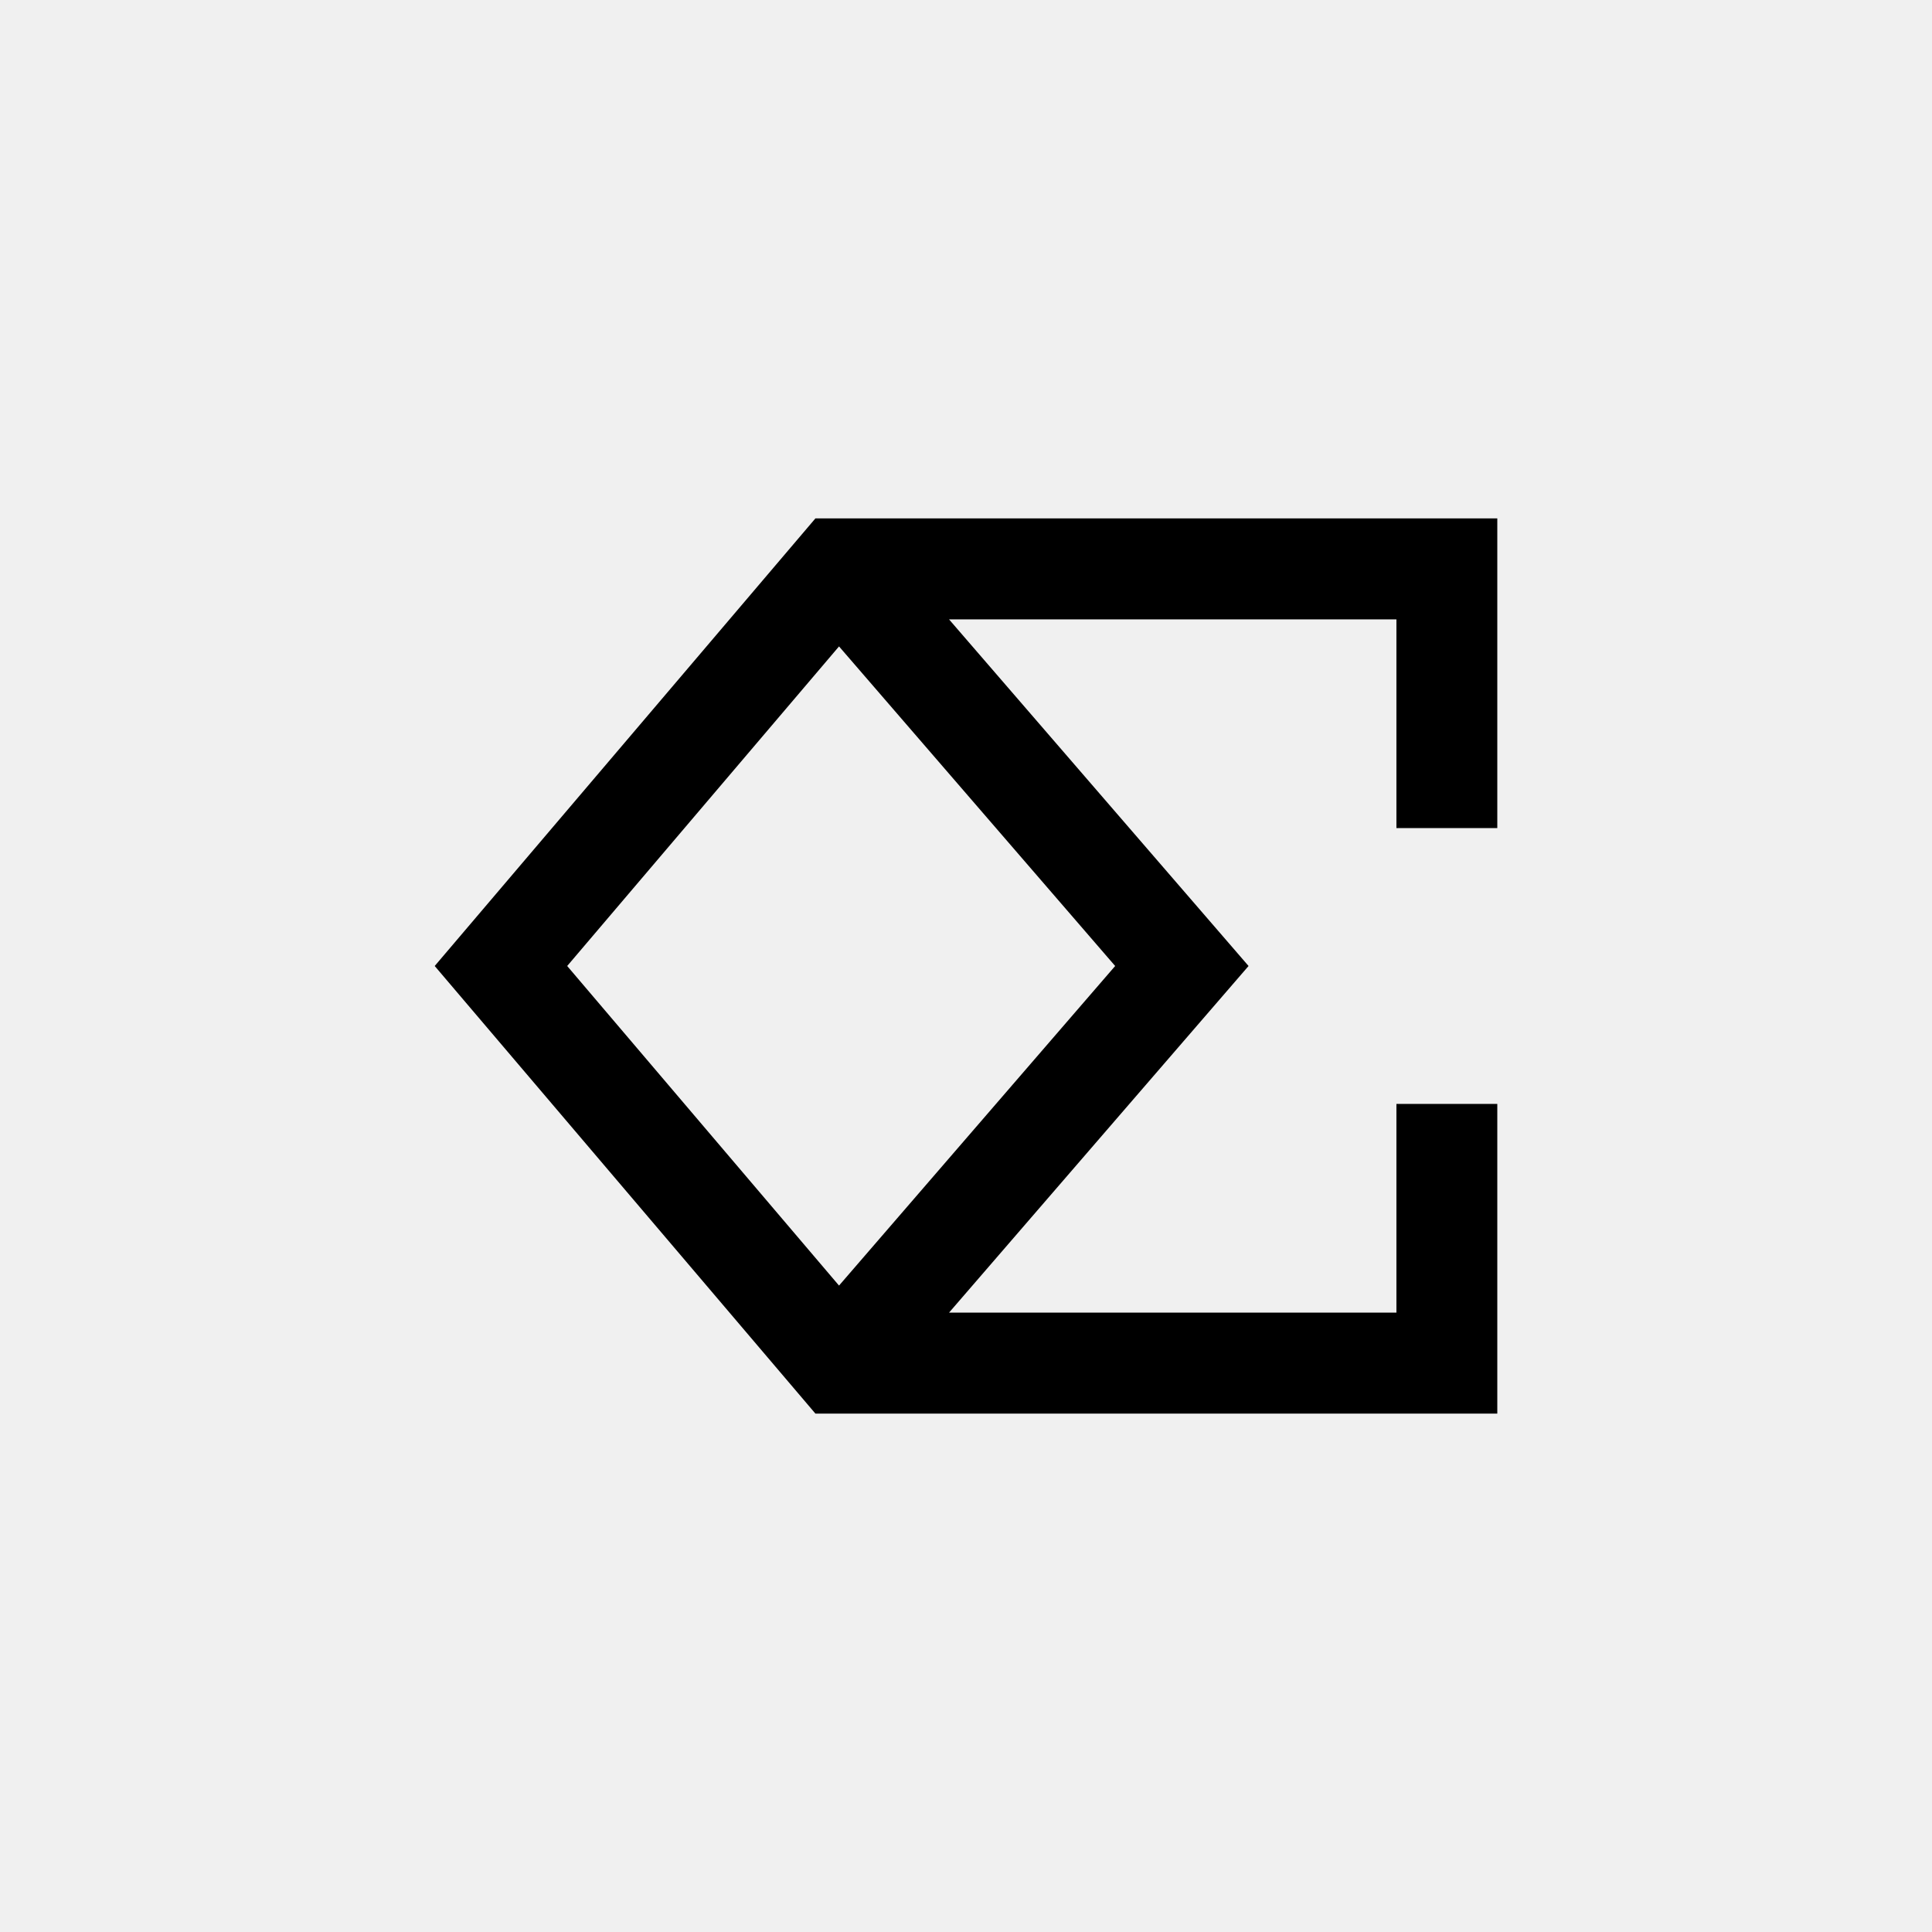
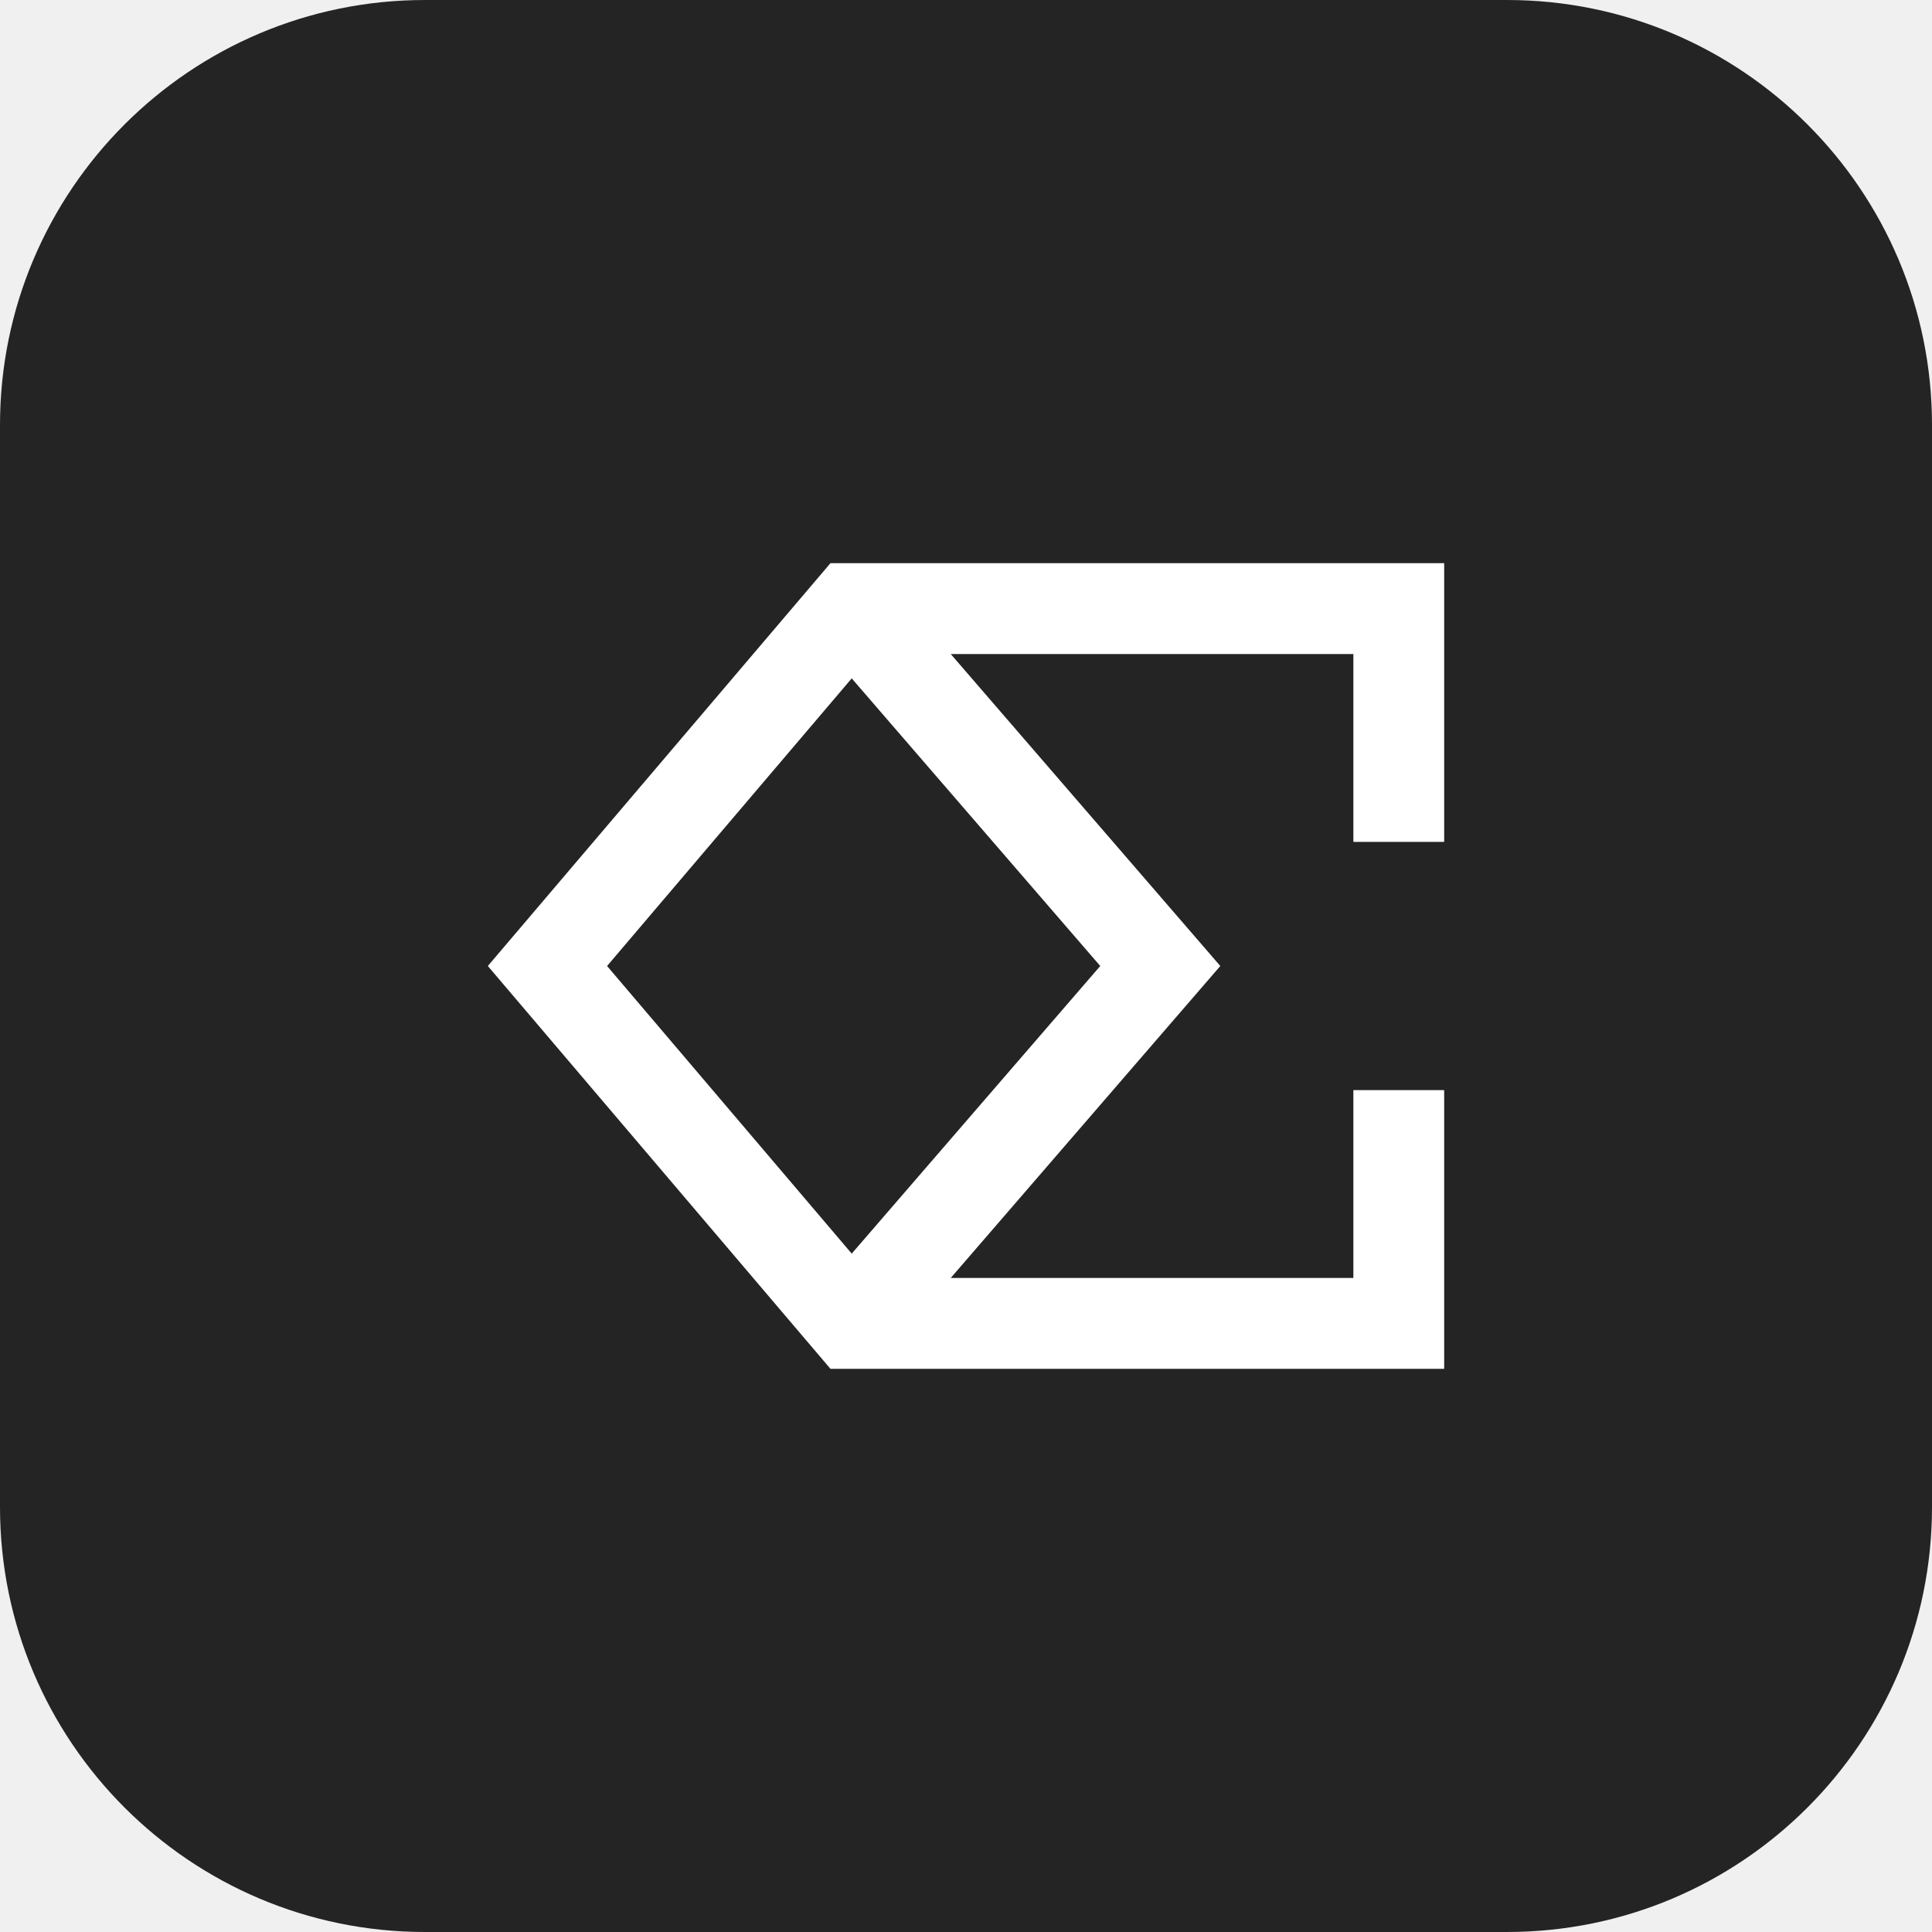
- <svg xmlns="http://www.w3.org/2000/svg" viewBox="0 0 200 200" fill="currentColor">
-   <g transform="matrix(1 0 0 1 0 0)">
-     <g transform="translate(1.6498 -6.3089) scale(.545591)">
-       <path d="M281.072 109.922V168.686H261.931V129.081H177.044L233.875 194.85 177.044 260.622H261.931V221.016H281.072V279.78H151.693L79.456 194.85 151.693 109.922H281.072ZM104.594 194.85 156.171 255.487 208.565 194.85 156.171 134.213 104.594 194.85Z" />
+ <svg xmlns="http://www.w3.org/2000/svg" viewBox="0 0 200 200">
+   <rect width="200" height="200" rx="44" fill="#242424" />
+   <g fill="#fff" color="#fff" transform="translate(10.00 10.00) scale(0.9)">
+     <g transform="matrix(1 0 0 1 0 0)">
+       <g transform="translate(1.6498 -6.3089) scale(.545591)">
+         <path d="M281.072 109.922V168.686H261.931V129.081H177.044L233.875 194.85 177.044 260.622H261.931V221.016H281.072V279.78H151.693L79.456 194.85 151.693 109.922H281.072ZM104.594 194.85 156.171 255.487 208.565 194.85 156.171 134.213 104.594 194.85Z" />
+       </g>
    </g>
  </g>
</svg>
